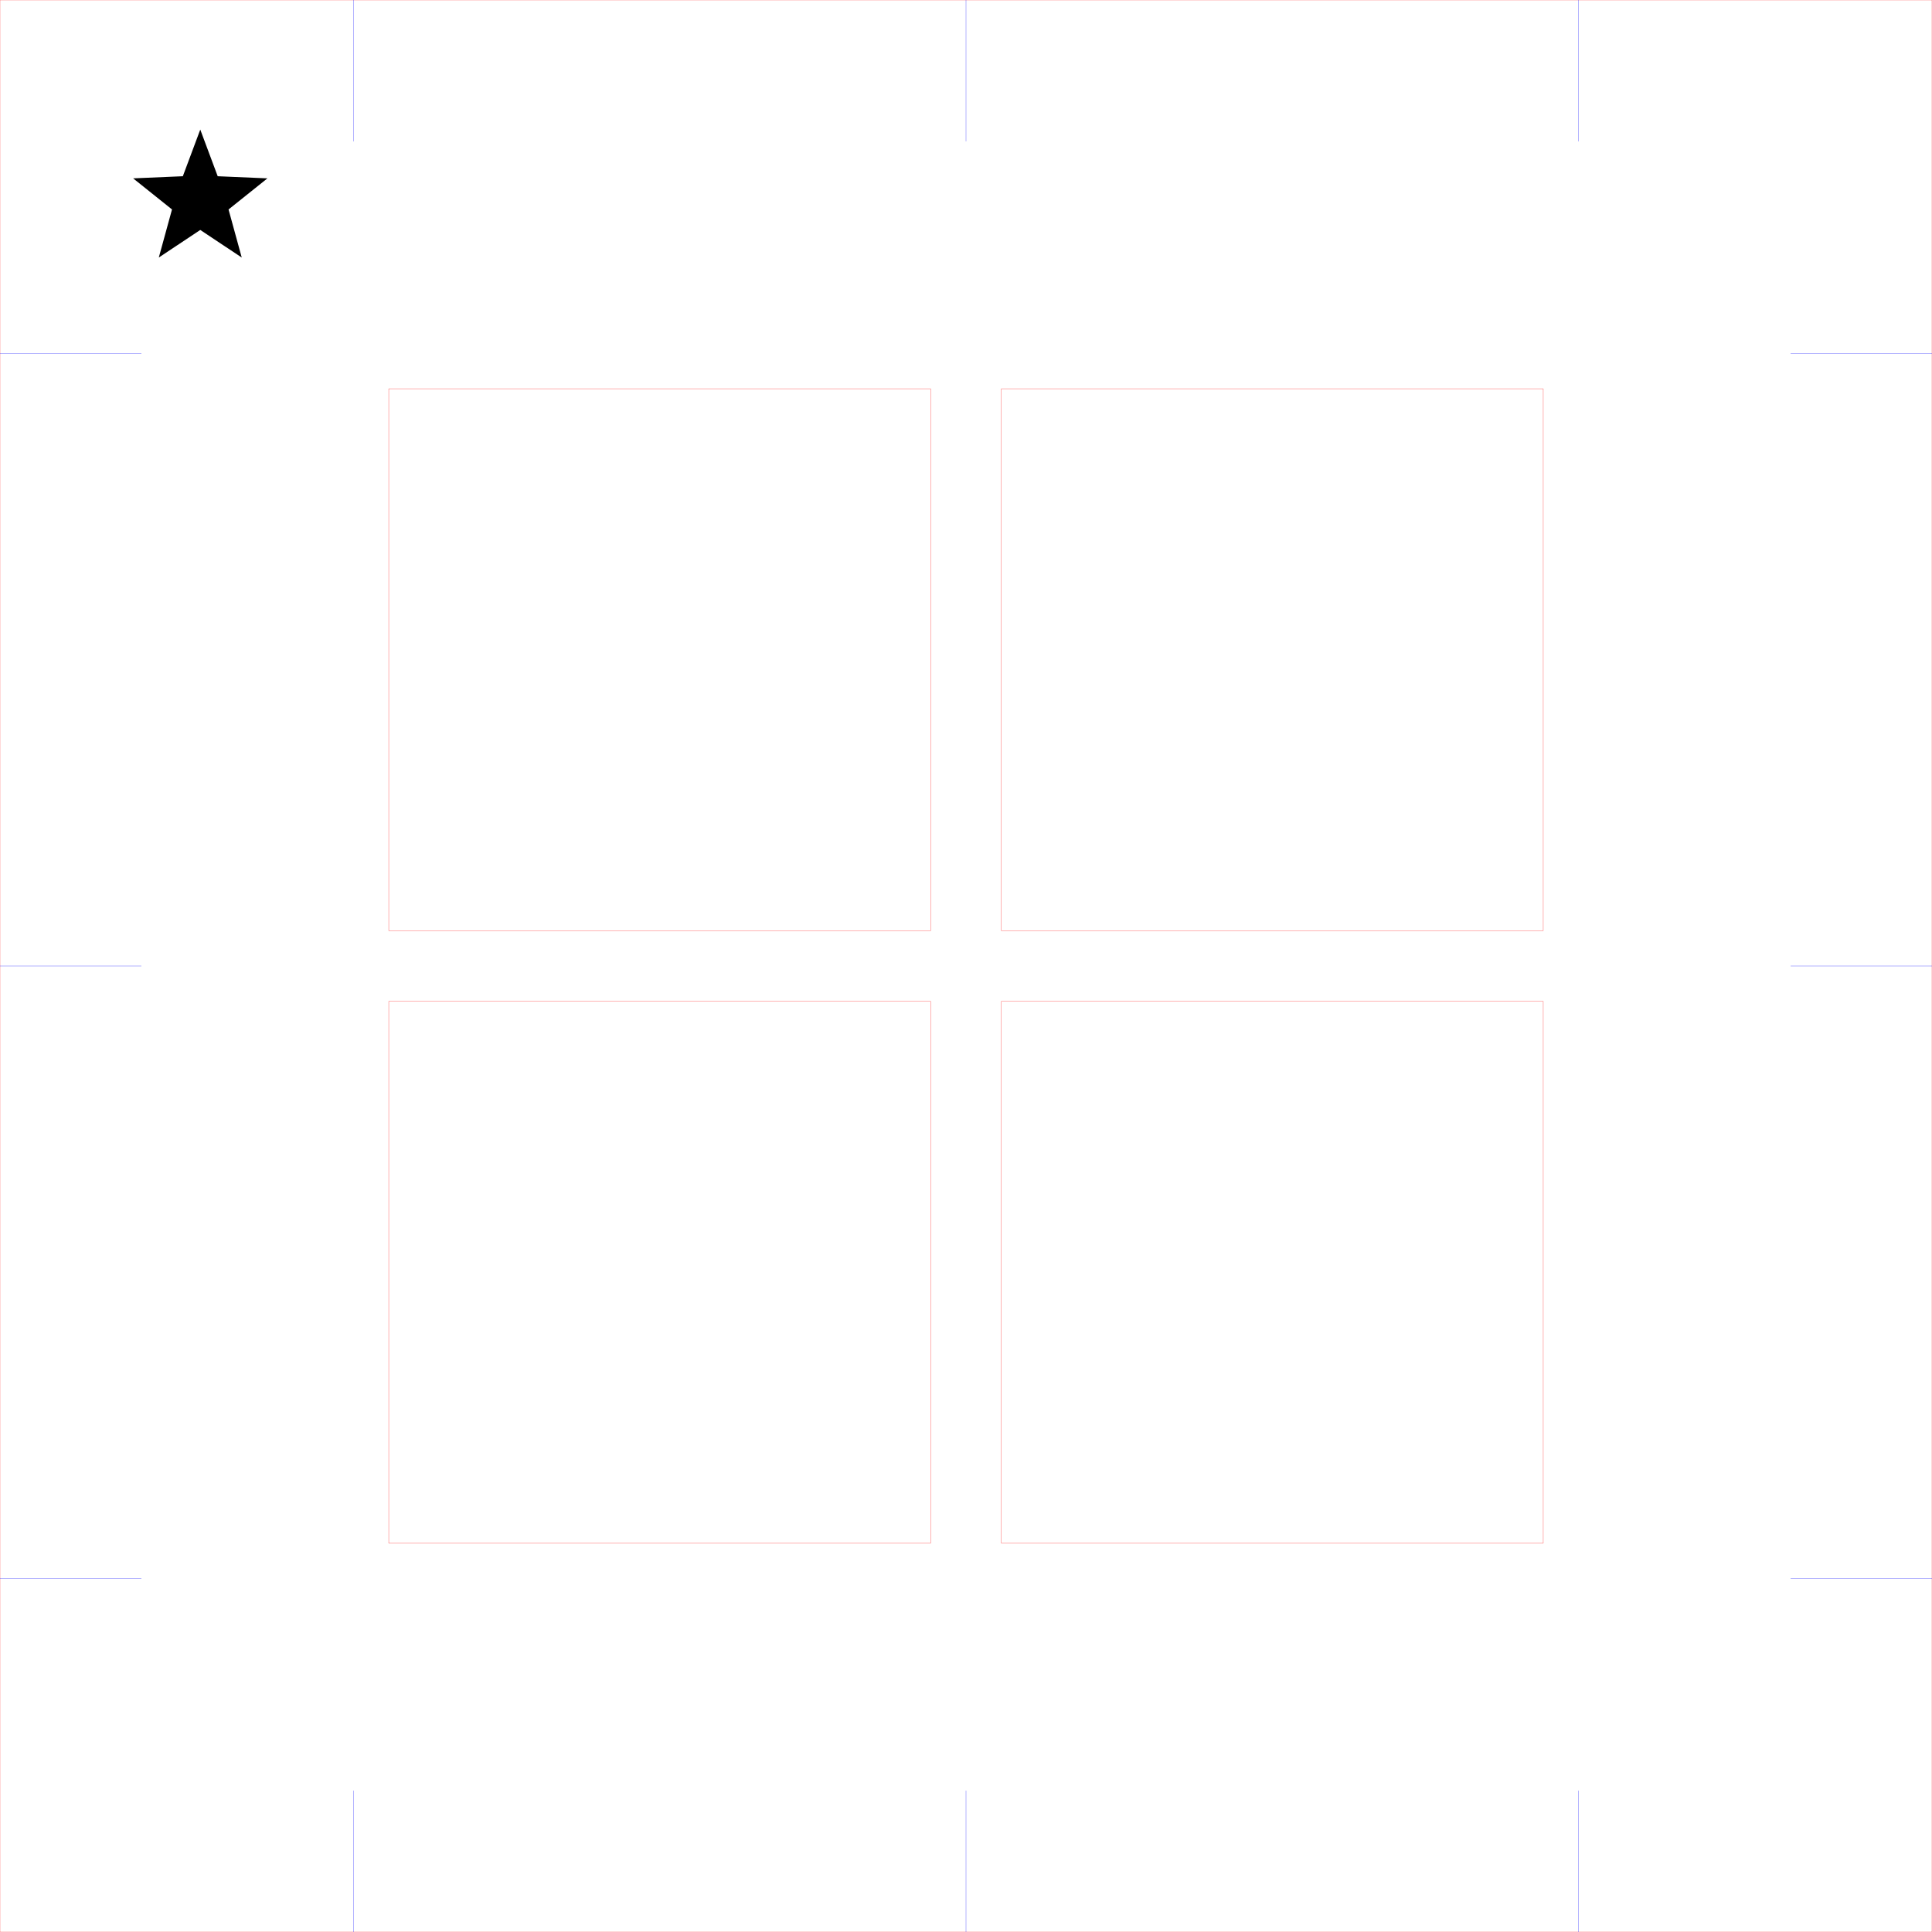
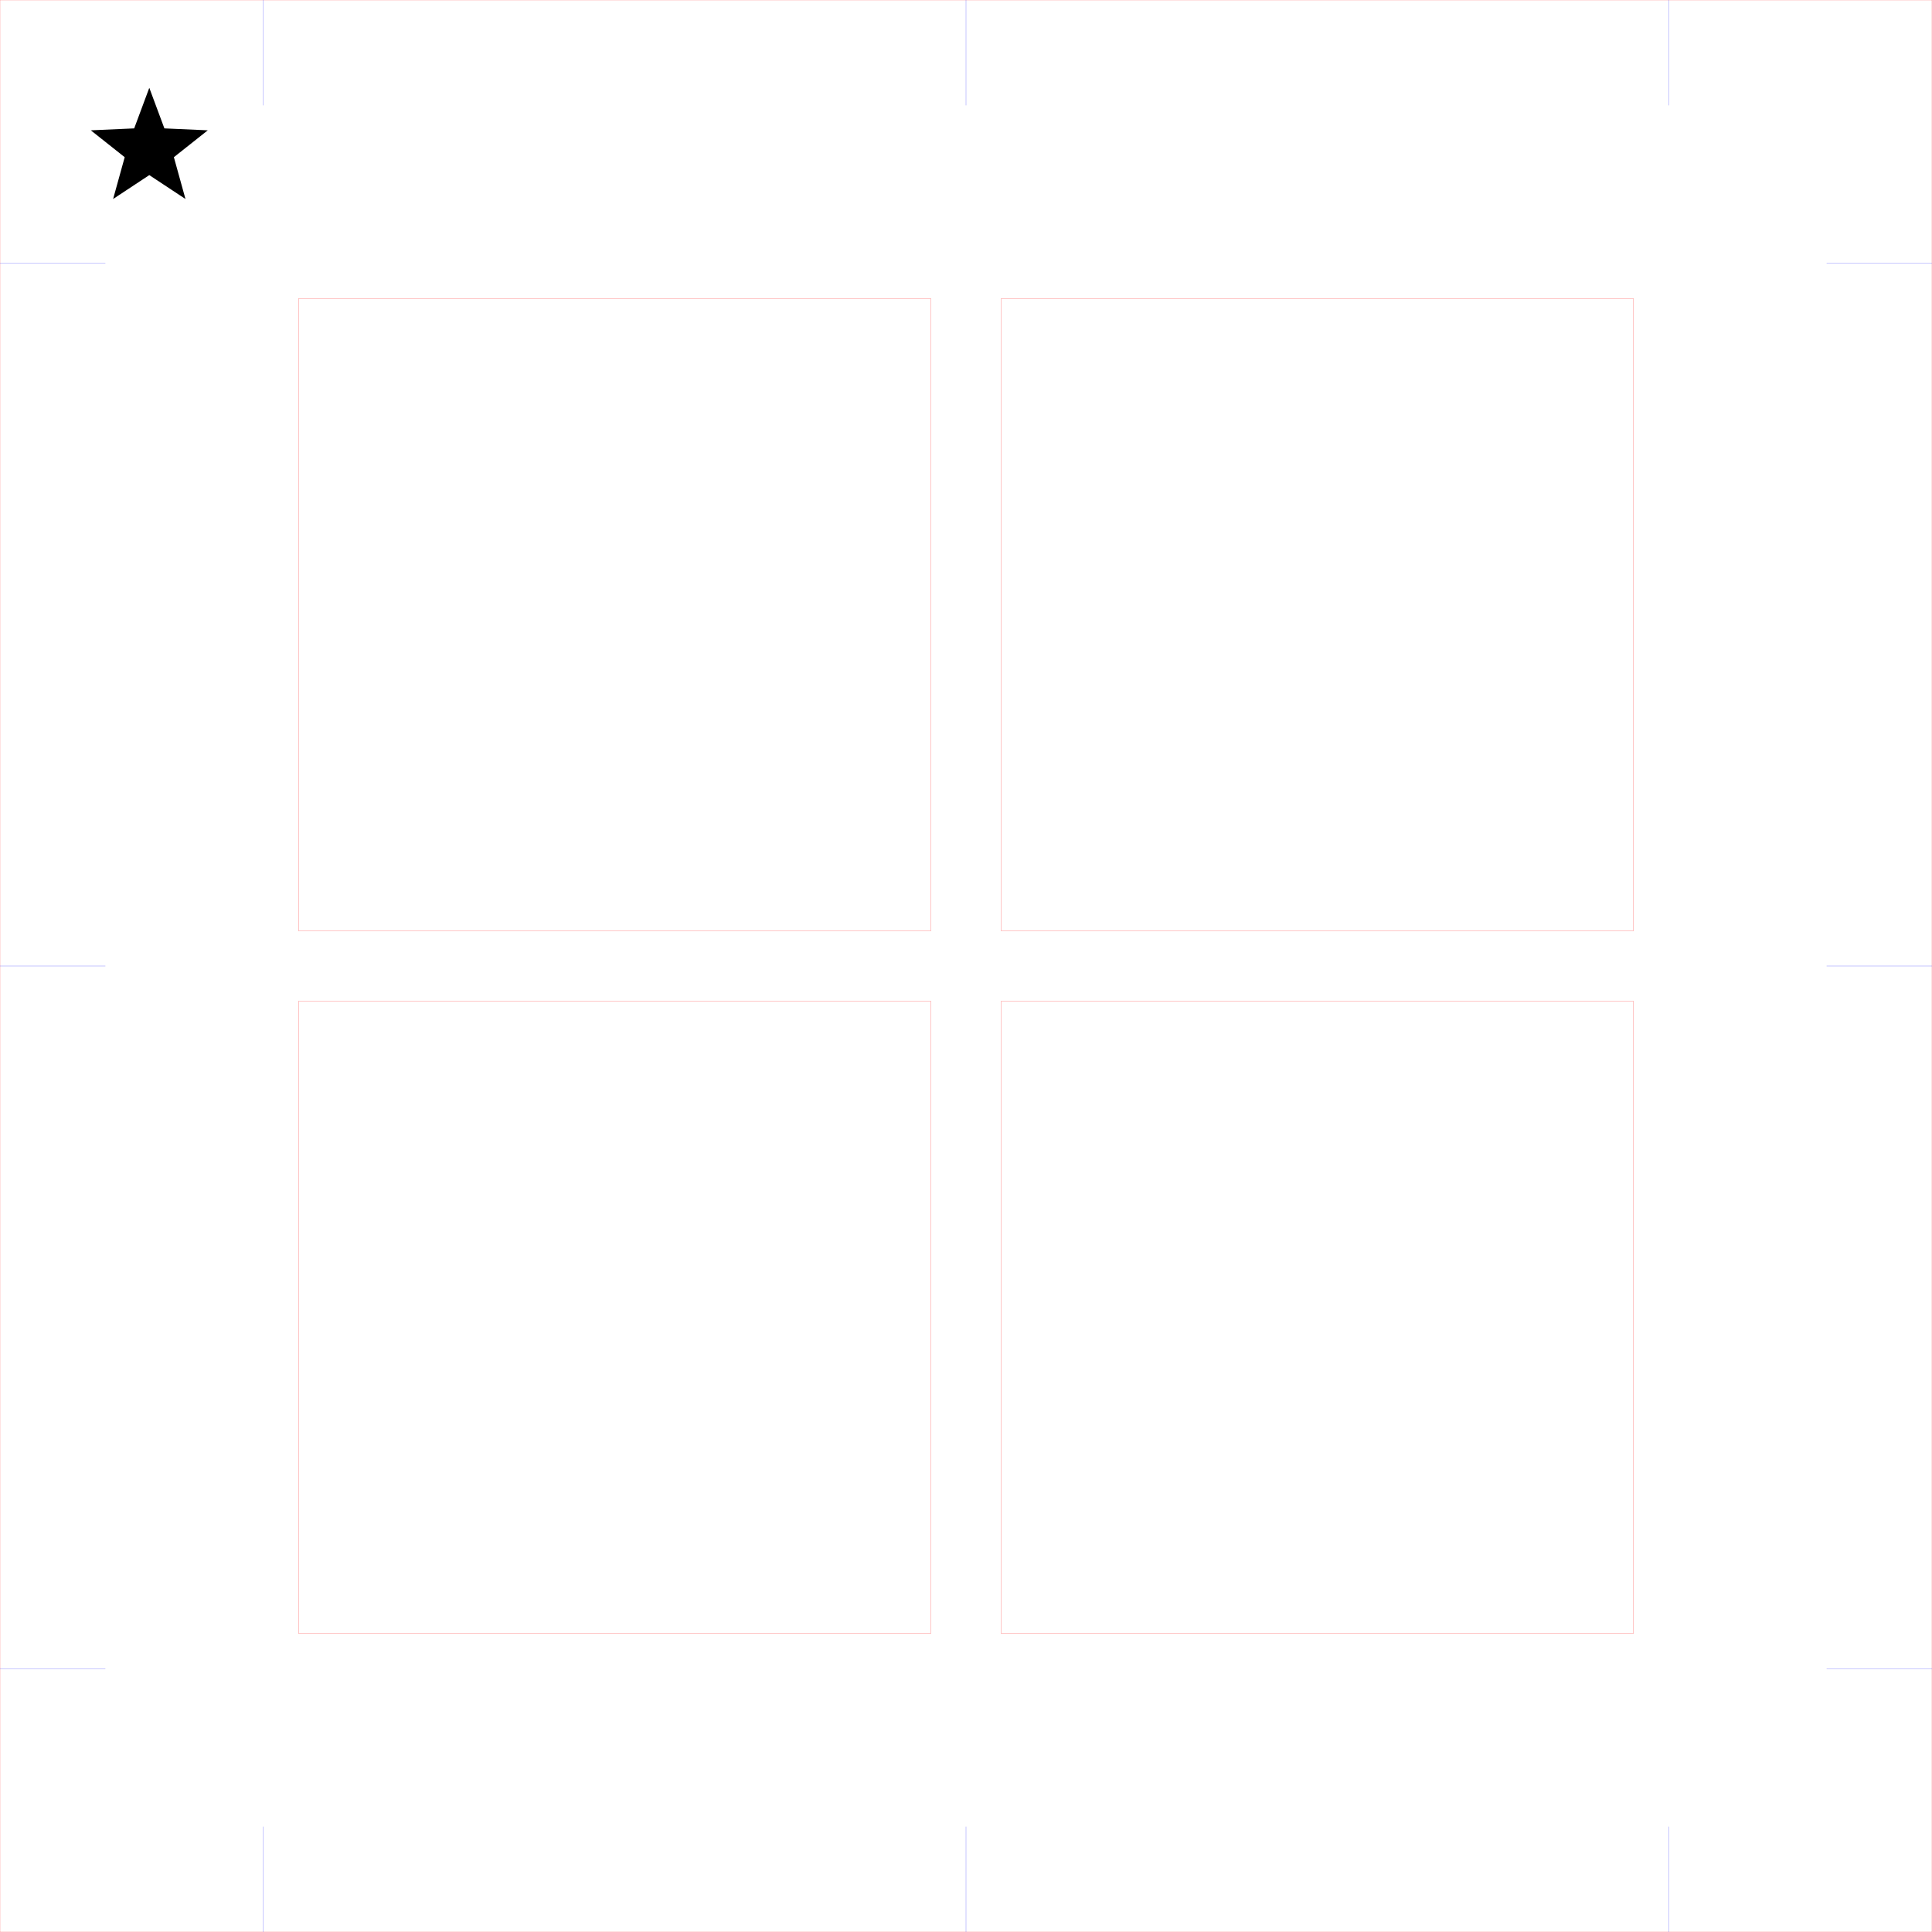
- <svg xmlns="http://www.w3.org/2000/svg" width="82mm" height="82mm" viewBox="0 0 82 82">
-   <path d="M0,0 h82 v82 h-82 Z M16.5,16.5 h23 v23 h-23 Z M42.5,16.5 h23 v23 h-23 Z M16.5,42.5 h23 v23 h-23 Z M42.5,42.5 h23 v23 h-23 Z" stroke="#FF0000" stroke-width="0.01" fill="none" />
+ <svg xmlns="http://www.w3.org/2000/svg" width="110mm" height="110mm" viewBox="0 0 110 110">
+   <path d="M0,0 h110 v110 h-110 Z M17,17 h36 v36 h-36 Z M57,17 h36 v36 h-36 Z M17,57 h36 v36 h-36 Z M57,57 h36 v36 h-36 Z" stroke="#FF0000" stroke-width="0.01" fill="none" />
  <line x1="15" y1="0" x2="15" y2="6" stroke="#0000FF" stroke-width="0.01" />
-   <line x1="15" y1="76" x2="15" y2="82" stroke="#0000FF" stroke-width="0.01" />
+   <line x1="15" y1="104" x2="15" y2="110" stroke="#0000FF" stroke-width="0.01" />
  <line x1="0" y1="15" x2="6" y2="15" stroke="#0000FF" stroke-width="0.01" />
-   <line x1="76" y1="15" x2="82" y2="15" stroke="#0000FF" stroke-width="0.01" />
-   <line x1="41" y1="0" x2="41" y2="6" stroke="#0000FF" stroke-width="0.01" />
-   <line x1="41" y1="76" x2="41" y2="82" stroke="#0000FF" stroke-width="0.01" />
-   <line x1="0" y1="41" x2="6" y2="41" stroke="#0000FF" stroke-width="0.01" />
-   <line x1="76" y1="41" x2="82" y2="41" stroke="#0000FF" stroke-width="0.01" />
-   <line x1="67" y1="0" x2="67" y2="6" stroke="#0000FF" stroke-width="0.01" />
-   <line x1="67" y1="76" x2="67" y2="82" stroke="#0000FF" stroke-width="0.01" />
-   <line x1="0" y1="67" x2="6" y2="67" stroke="#0000FF" stroke-width="0.01" />
-   <line x1="76" y1="67" x2="82" y2="67" stroke="#0000FF" stroke-width="0.01" />
-   <polygon points="8.50,5.50 9.24,7.48 11.35,7.57 9.70,8.89 10.26,10.93 8.50,9.76 6.74,10.93 7.30,8.89 5.65,7.57 7.76,7.48" fill="#000" />
+   <line x1="104" y1="15" x2="110" y2="15" stroke="#0000FF" stroke-width="0.01" />
+   <line x1="55" y1="0" x2="55" y2="6" stroke="#0000FF" stroke-width="0.01" />
+   <line x1="55" y1="104" x2="55" y2="110" stroke="#0000FF" stroke-width="0.01" />
+   <line x1="0" y1="55" x2="6" y2="55" stroke="#0000FF" stroke-width="0.01" />
+   <line x1="104" y1="55" x2="110" y2="55" stroke="#0000FF" stroke-width="0.01" />
+   <line x1="95" y1="0" x2="95" y2="6" stroke="#0000FF" stroke-width="0.01" />
+   <line x1="95" y1="104" x2="95" y2="110" stroke="#0000FF" stroke-width="0.01" />
+   <line x1="0" y1="95" x2="6" y2="95" stroke="#0000FF" stroke-width="0.01" />
+   <line x1="104" y1="95" x2="110" y2="95" stroke="#0000FF" stroke-width="0.01" />
+   <polygon points="8.50,5.00 9.36,7.31 11.83,7.42 9.90,8.95 10.56,11.33 8.50,9.97 6.44,11.33 7.10,8.95 5.17,7.42 7.64,7.31" fill="#000" />
</svg>
